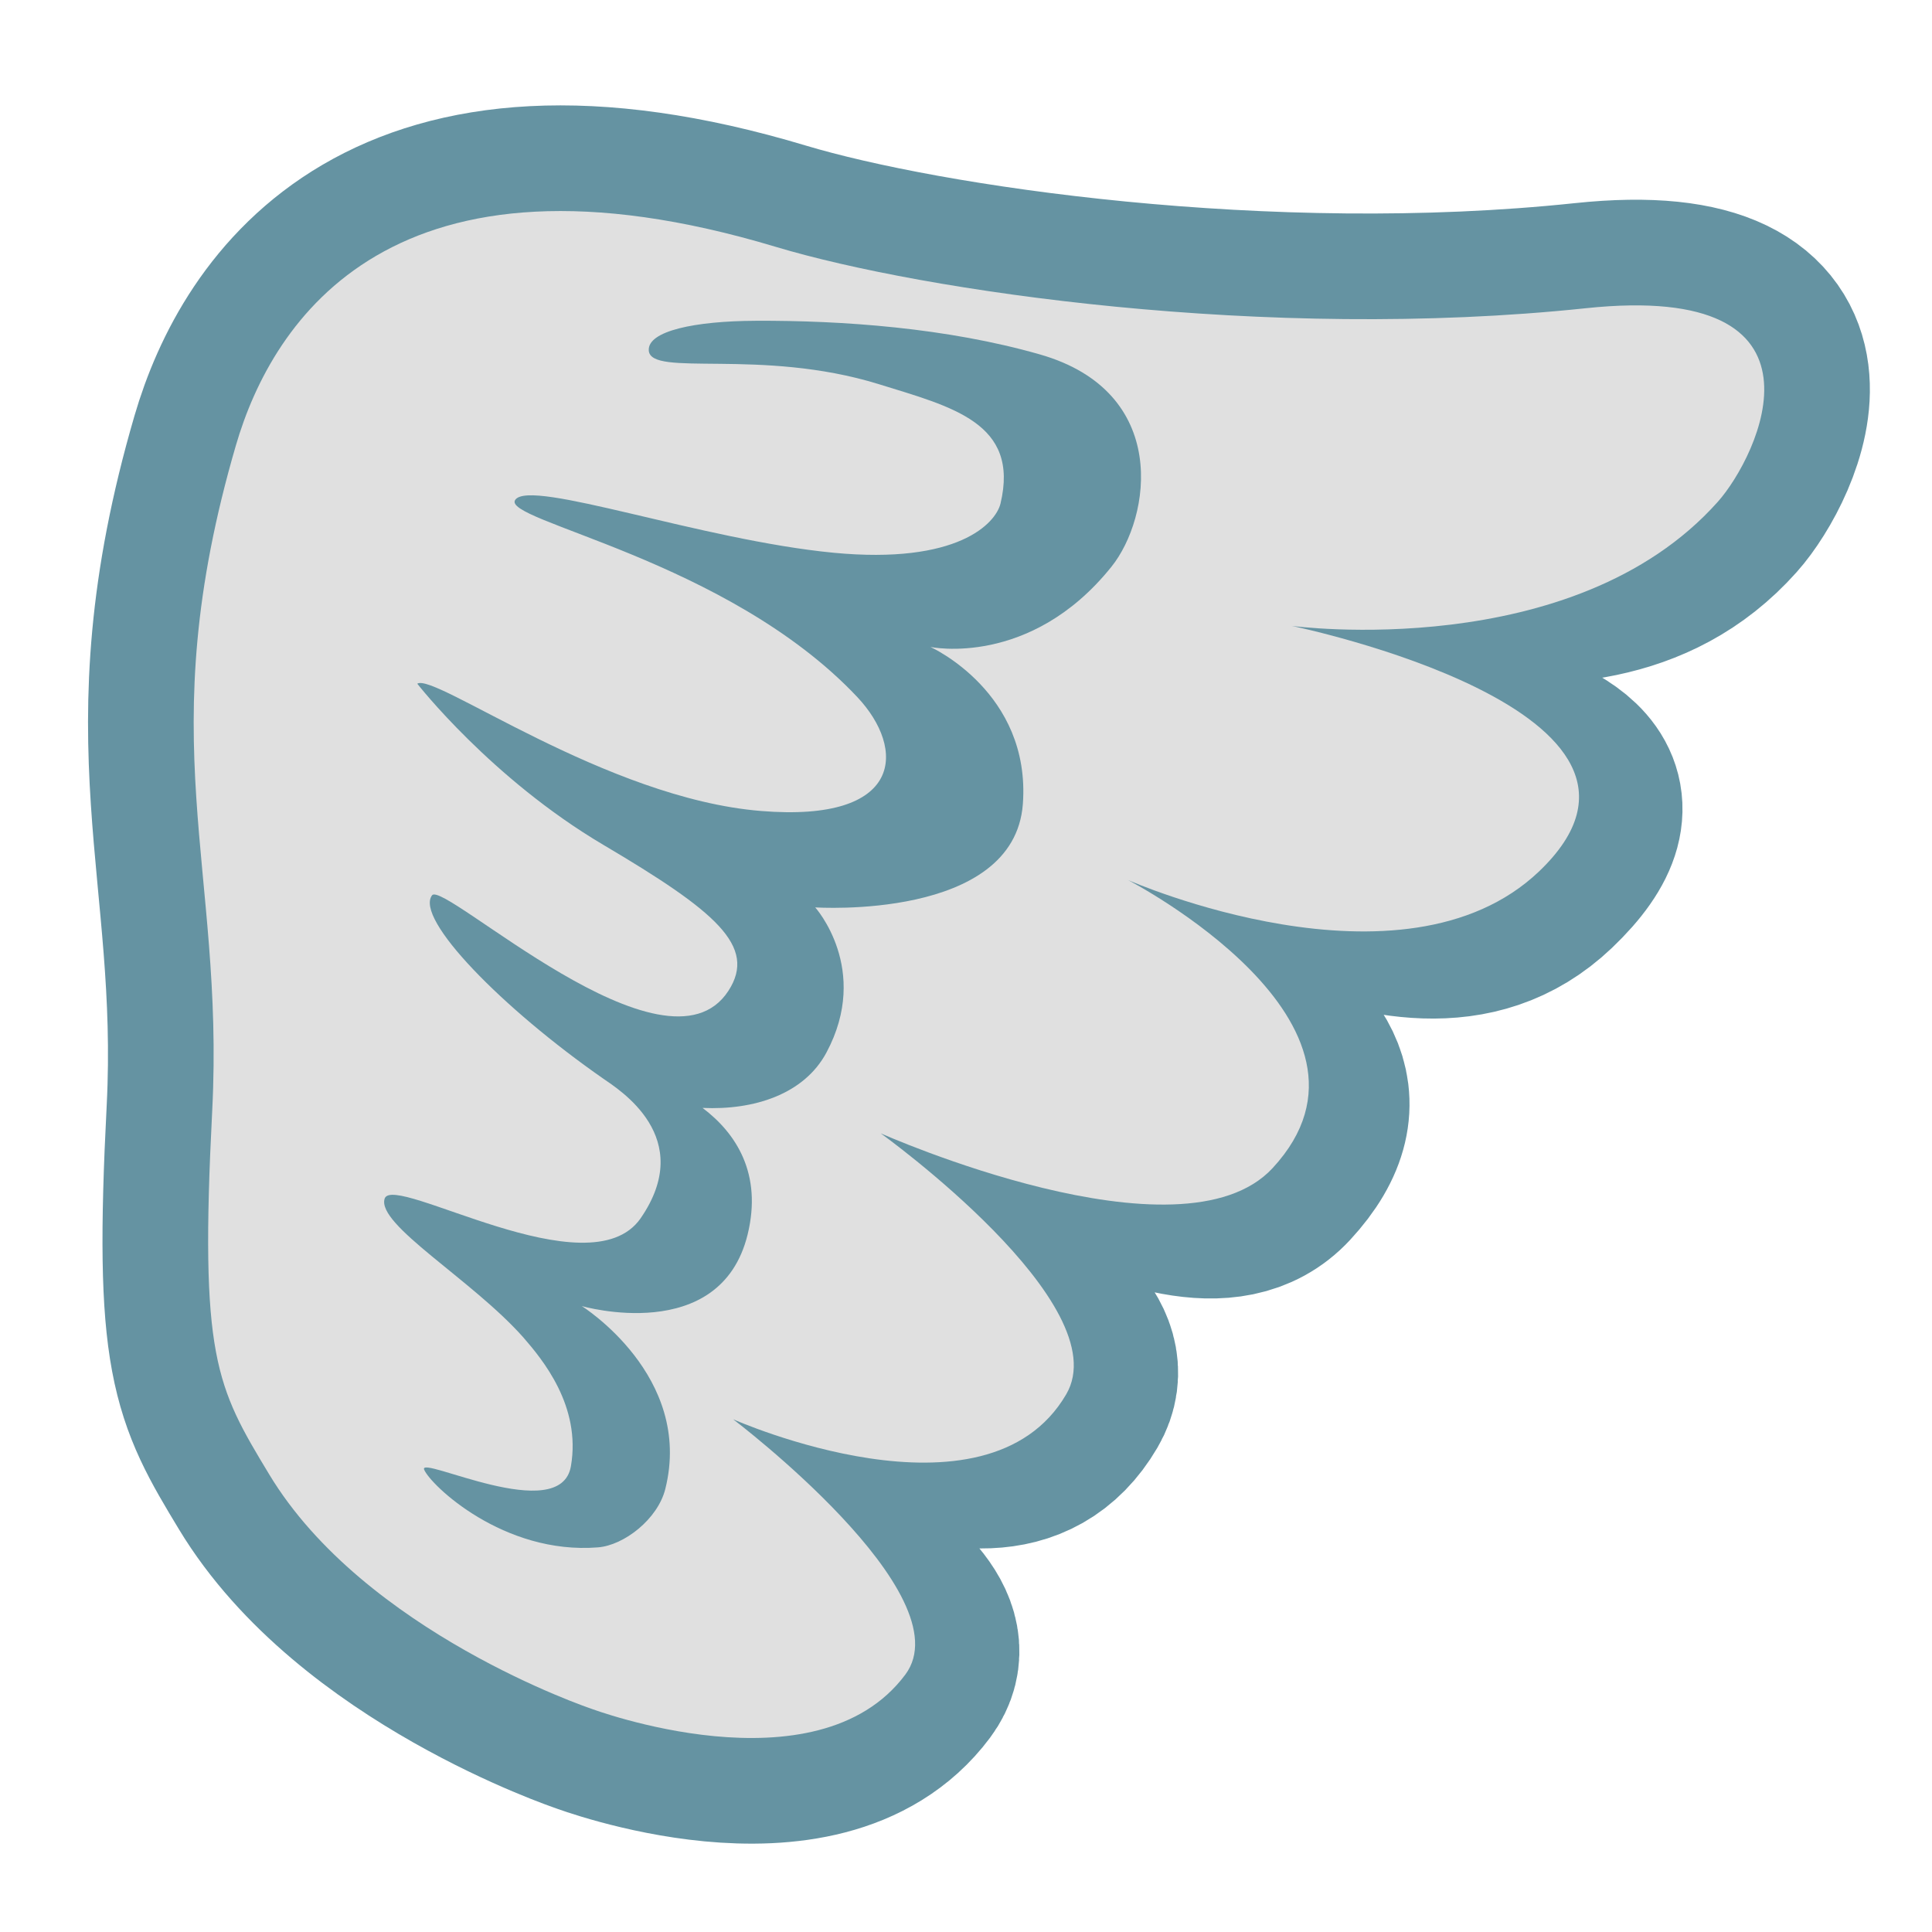
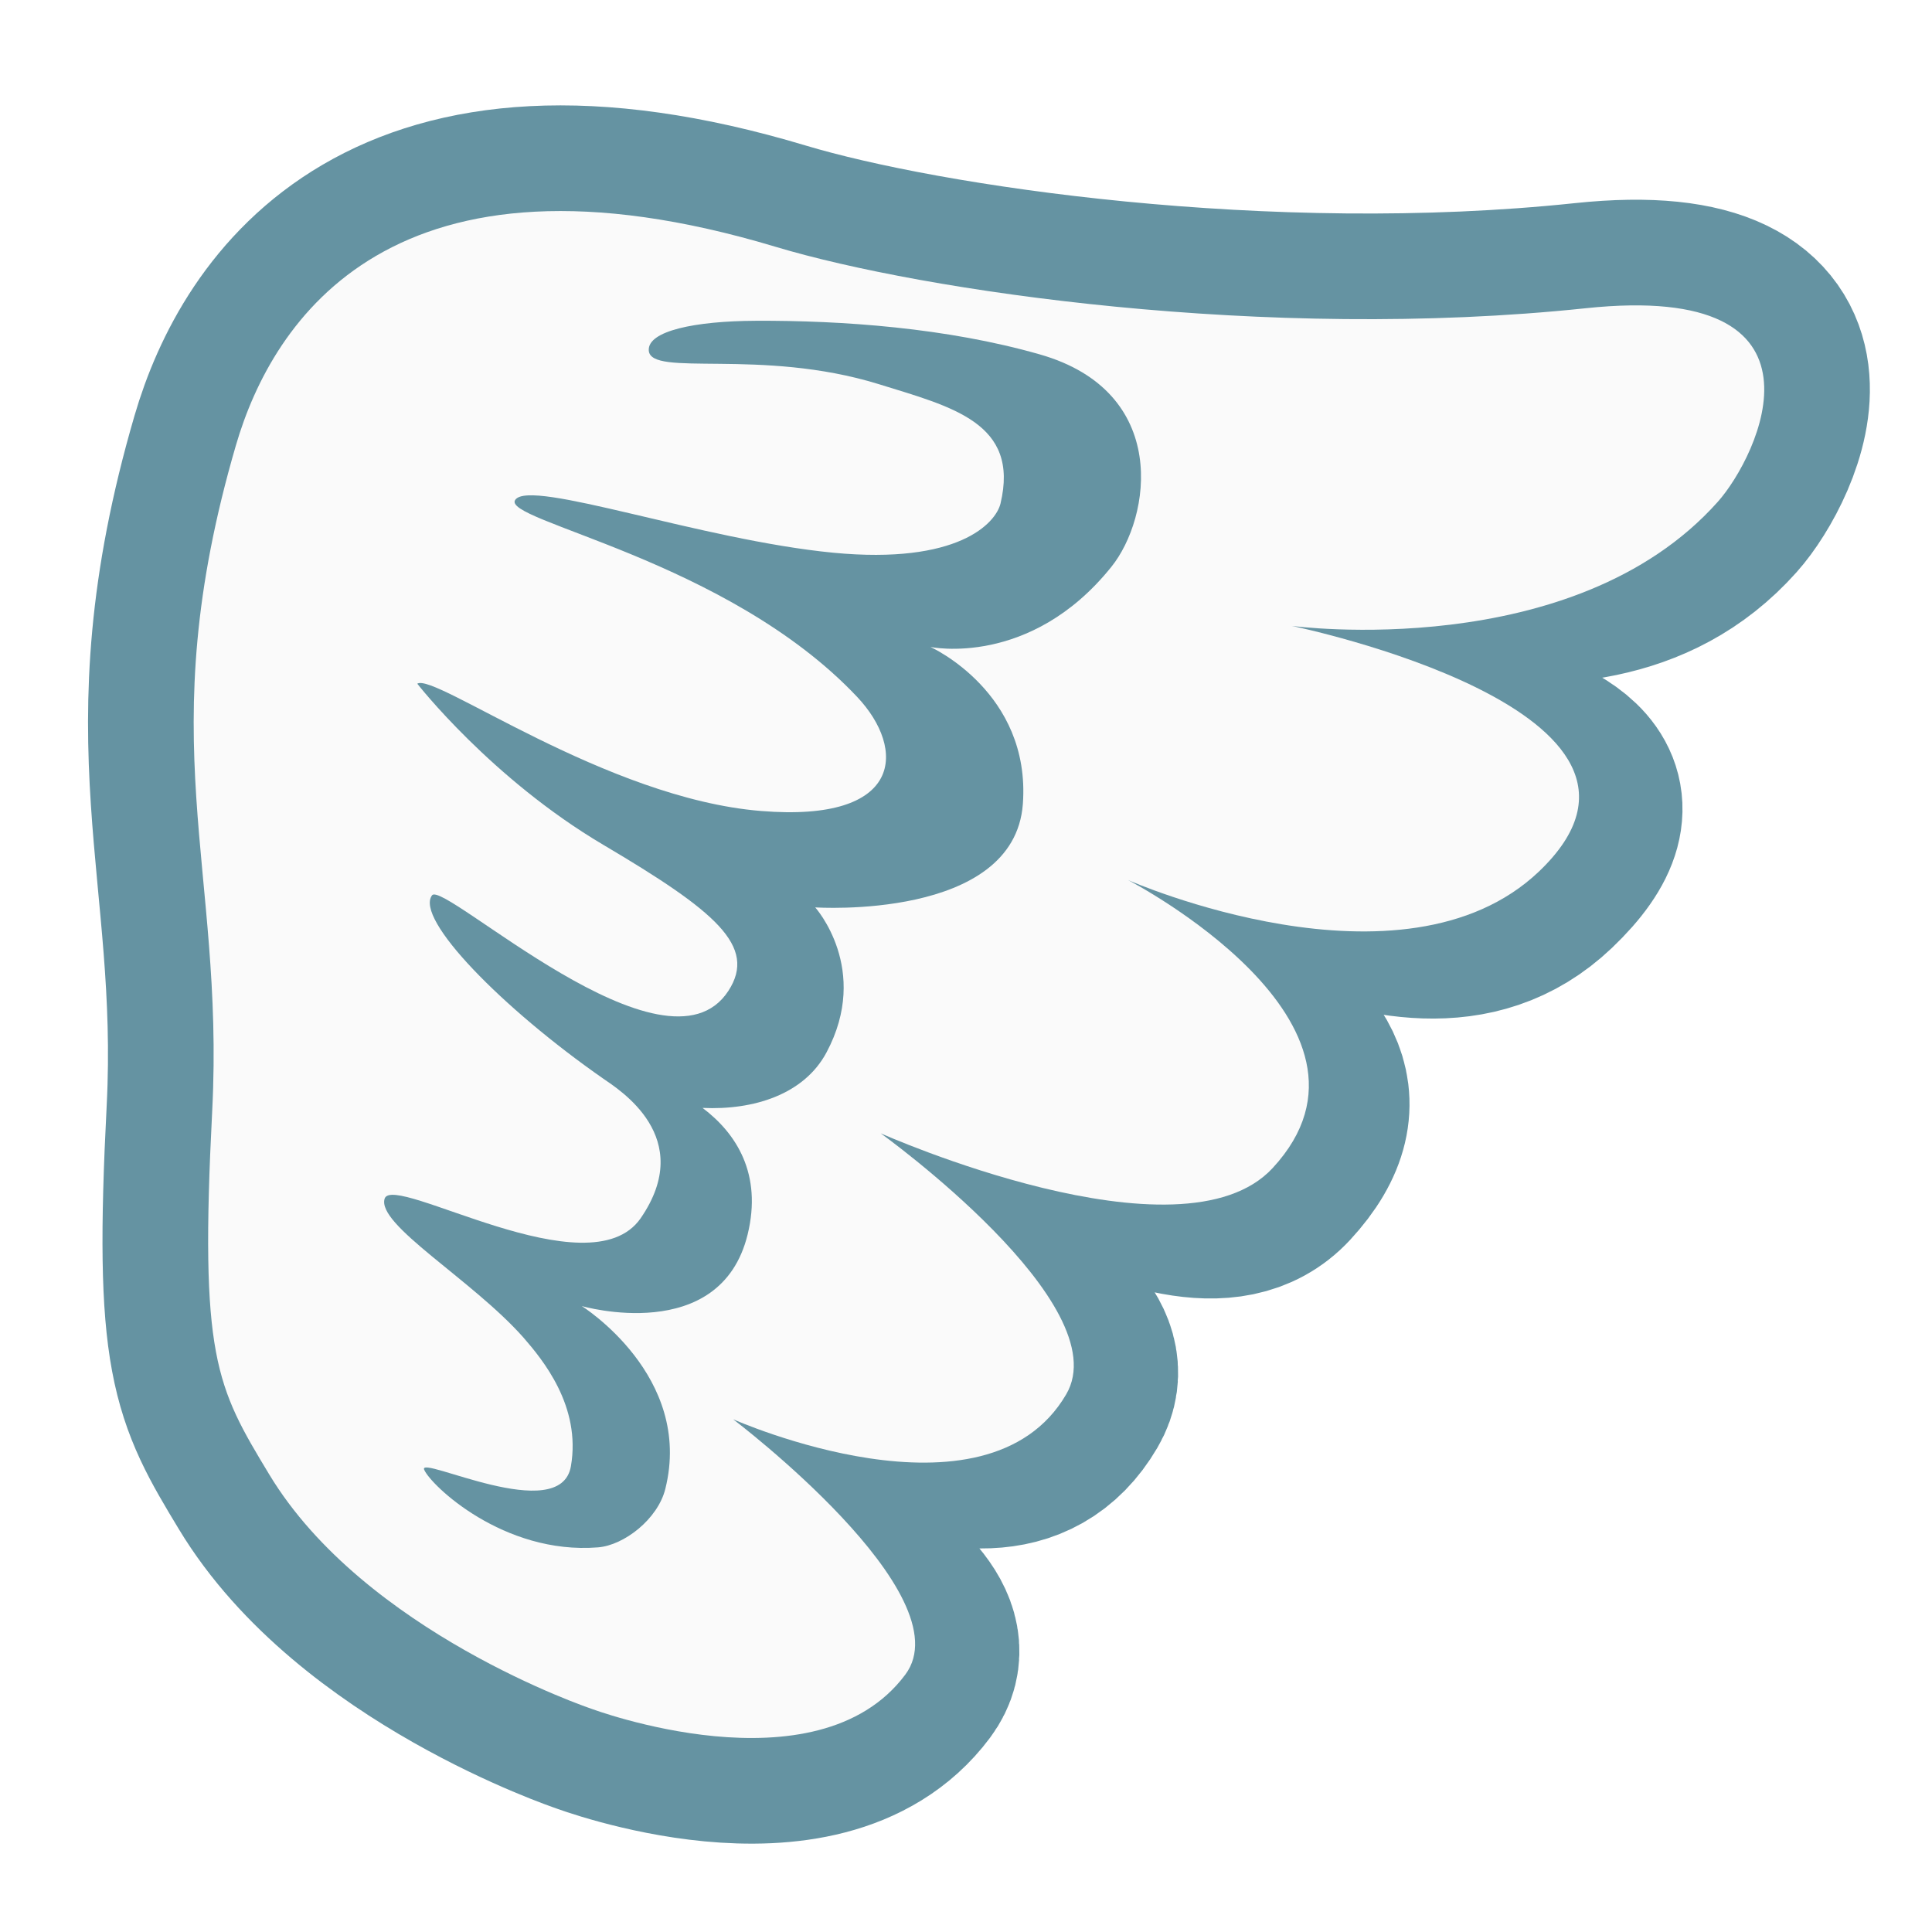
<svg xmlns="http://www.w3.org/2000/svg" version="1.1" id="Layer_4" x="0px" y="0px" viewBox="0 0 128 128" style="enable-background:new 0 0 128 128;" xml:space="preserve">
  <defs id="defs7878" />
  <path style="fill:none;stroke:#6593a2;stroke-width:14;stroke-dasharray:none;stroke-opacity:1" d="M 17.837,97.684 C 14.3,91.832 13.22,89.907 14.061,73.559 14.879,57.419 9.902,49.133 15.631,29.5 18.051,21.202 26.031,8.721 51.422,16.362 c 9.682,2.905 32.432,6.298 53.639,4.059 17.055,-1.803 11.432,9.816 8.748,12.824 -9.562,10.738 -26.061,-0.252 -28.219,8.224 -2.157,8.477 27.501,5.653 16.373,16.268 -9.037,8.597 -23.052,-6.371 -27.231,0.567 -4.179,6.938 18.421,9.525 9.584,19.083 -6.067,6.564 -22.046,-9.139 -25.966,-2.301 -3.921,6.837 15.782,11.347 12.286,17.297 -5.319,9.098 -18.971,-4.73 -22.063,1.648 -3.092,6.379 15.356,11.623 11.407,16.915 -5.886,7.892 -20.857,2.243 -20.857,2.243 0,0 -14.973,-5.04 -21.286,-15.505 z" id="path8405" />
-   <path style="fill:#e0e0e0;stroke-width:1" d="M 17.837,97.684 C 14.3,91.832 13.22,89.907 14.061,73.559 14.879,57.419 9.902,49.133 15.631,29.5 18.051,21.202 26.031,8.721 51.422,16.362 c 9.682,2.905 32.432,6.298 53.639,4.059 17.055,-1.803 11.432,9.816 8.748,12.824 -9.562,10.738 -28.219,8.224 -28.219,8.224 0,0 27.501,5.653 16.373,16.268 -9.037,8.597 -27.231,0.567 -27.231,0.567 0,0 18.421,9.525 9.584,19.083 -6.067,6.564 -25.966,-2.301 -25.966,-2.301 0,0 15.782,11.347 12.286,17.297 -5.319,9.098 -22.063,1.648 -22.063,1.648 0,0 15.356,11.623 11.407,16.915 -5.886,7.892 -20.857,2.243 -20.857,2.243 0,0 -14.973,-5.04 -21.286,-15.505 z" id="path7863-3" />
+   <path style="fill:#fafafa;stroke-width:1" d="M 17.837,97.684 C 14.3,91.832 13.22,89.907 14.061,73.559 14.879,57.419 9.902,49.133 15.631,29.5 18.051,21.202 26.031,8.721 51.422,16.362 c 9.682,2.905 32.432,6.298 53.639,4.059 17.055,-1.803 11.432,9.816 8.748,12.824 -9.562,10.738 -28.219,8.224 -28.219,8.224 0,0 27.501,5.653 16.373,16.268 -9.037,8.597 -27.231,0.567 -27.231,0.567 0,0 18.421,9.525 9.584,19.083 -6.067,6.564 -25.966,-2.301 -25.966,-2.301 0,0 15.782,11.347 12.286,17.297 -5.319,9.098 -22.063,1.648 -22.063,1.648 0,0 15.356,11.623 11.407,16.915 -5.886,7.892 -20.857,2.243 -20.857,2.243 0,0 -14.973,-5.04 -21.286,-15.505 z" id="path7863-3" />
  <path id="path7867-0" style="fill:#6593a2;stroke-width:1" d="m 50.041,21.253 c -3.984,0.018 -7.145,0.668 -7.058,1.968 0.121,1.801 7.407,-0.188 15.234,2.229 4.857,1.508 9.348,2.559 8.068,7.916 -0.321,1.299 -2.801,4.047 -11.073,3.254 -8.771,-0.848 -20.035,-4.91 -21.068,-3.515 -1.055,1.392 14.044,3.934 22.655,13.078 3.236,3.443 3.084,8.321 -6.375,7.547 -10.287,-0.83 -21.642,-9.175 -22.778,-8.433 0,0 4.894,6.283 12.324,10.675 7.431,4.393 10.212,6.715 8.287,9.676 -4.14,6.368 -18.872,-7.358 -19.634,-6.331 -1.153,1.557 4.653,7.483 11.336,12.14 1.049,0.731 6.189,3.89 2.482,9.261 -3.401,4.884 -16.37,-3.027 -16.956,-1.31 -0.562,1.721 5.797,5.374 9.184,9.196 1.265,1.455 3.847,4.551 3.155,8.539 -0.692,3.989 -10.149,-0.793 -9.722,0.227 0.427,1.021 5.25,5.643 11.507,5.148 1.738,-0.133 3.977,-1.878 4.471,-3.878 1.87,-7.482 -5.537,-12.11 -5.537,-12.11 0,0 9.178,2.657 10.99,-4.745 0.976,-4.003 -0.744,-6.694 -2.988,-8.383 3.395,0.158 6.73,-0.897 8.212,-3.673 2.942,-5.51 -0.747,-9.612 -0.747,-9.612 0,0 13.178,0.879 13.757,-6.846 0.544,-7.412 -6.123,-10.408 -6.123,-10.408 0,0 6.605,1.396 11.985,-5.306 2.624,-3.256 3.93,-11.604 -4.746,-14.079 -6.159,-1.758 -13.046,-2.252 -18.843,-2.226 z" />
</svg>
